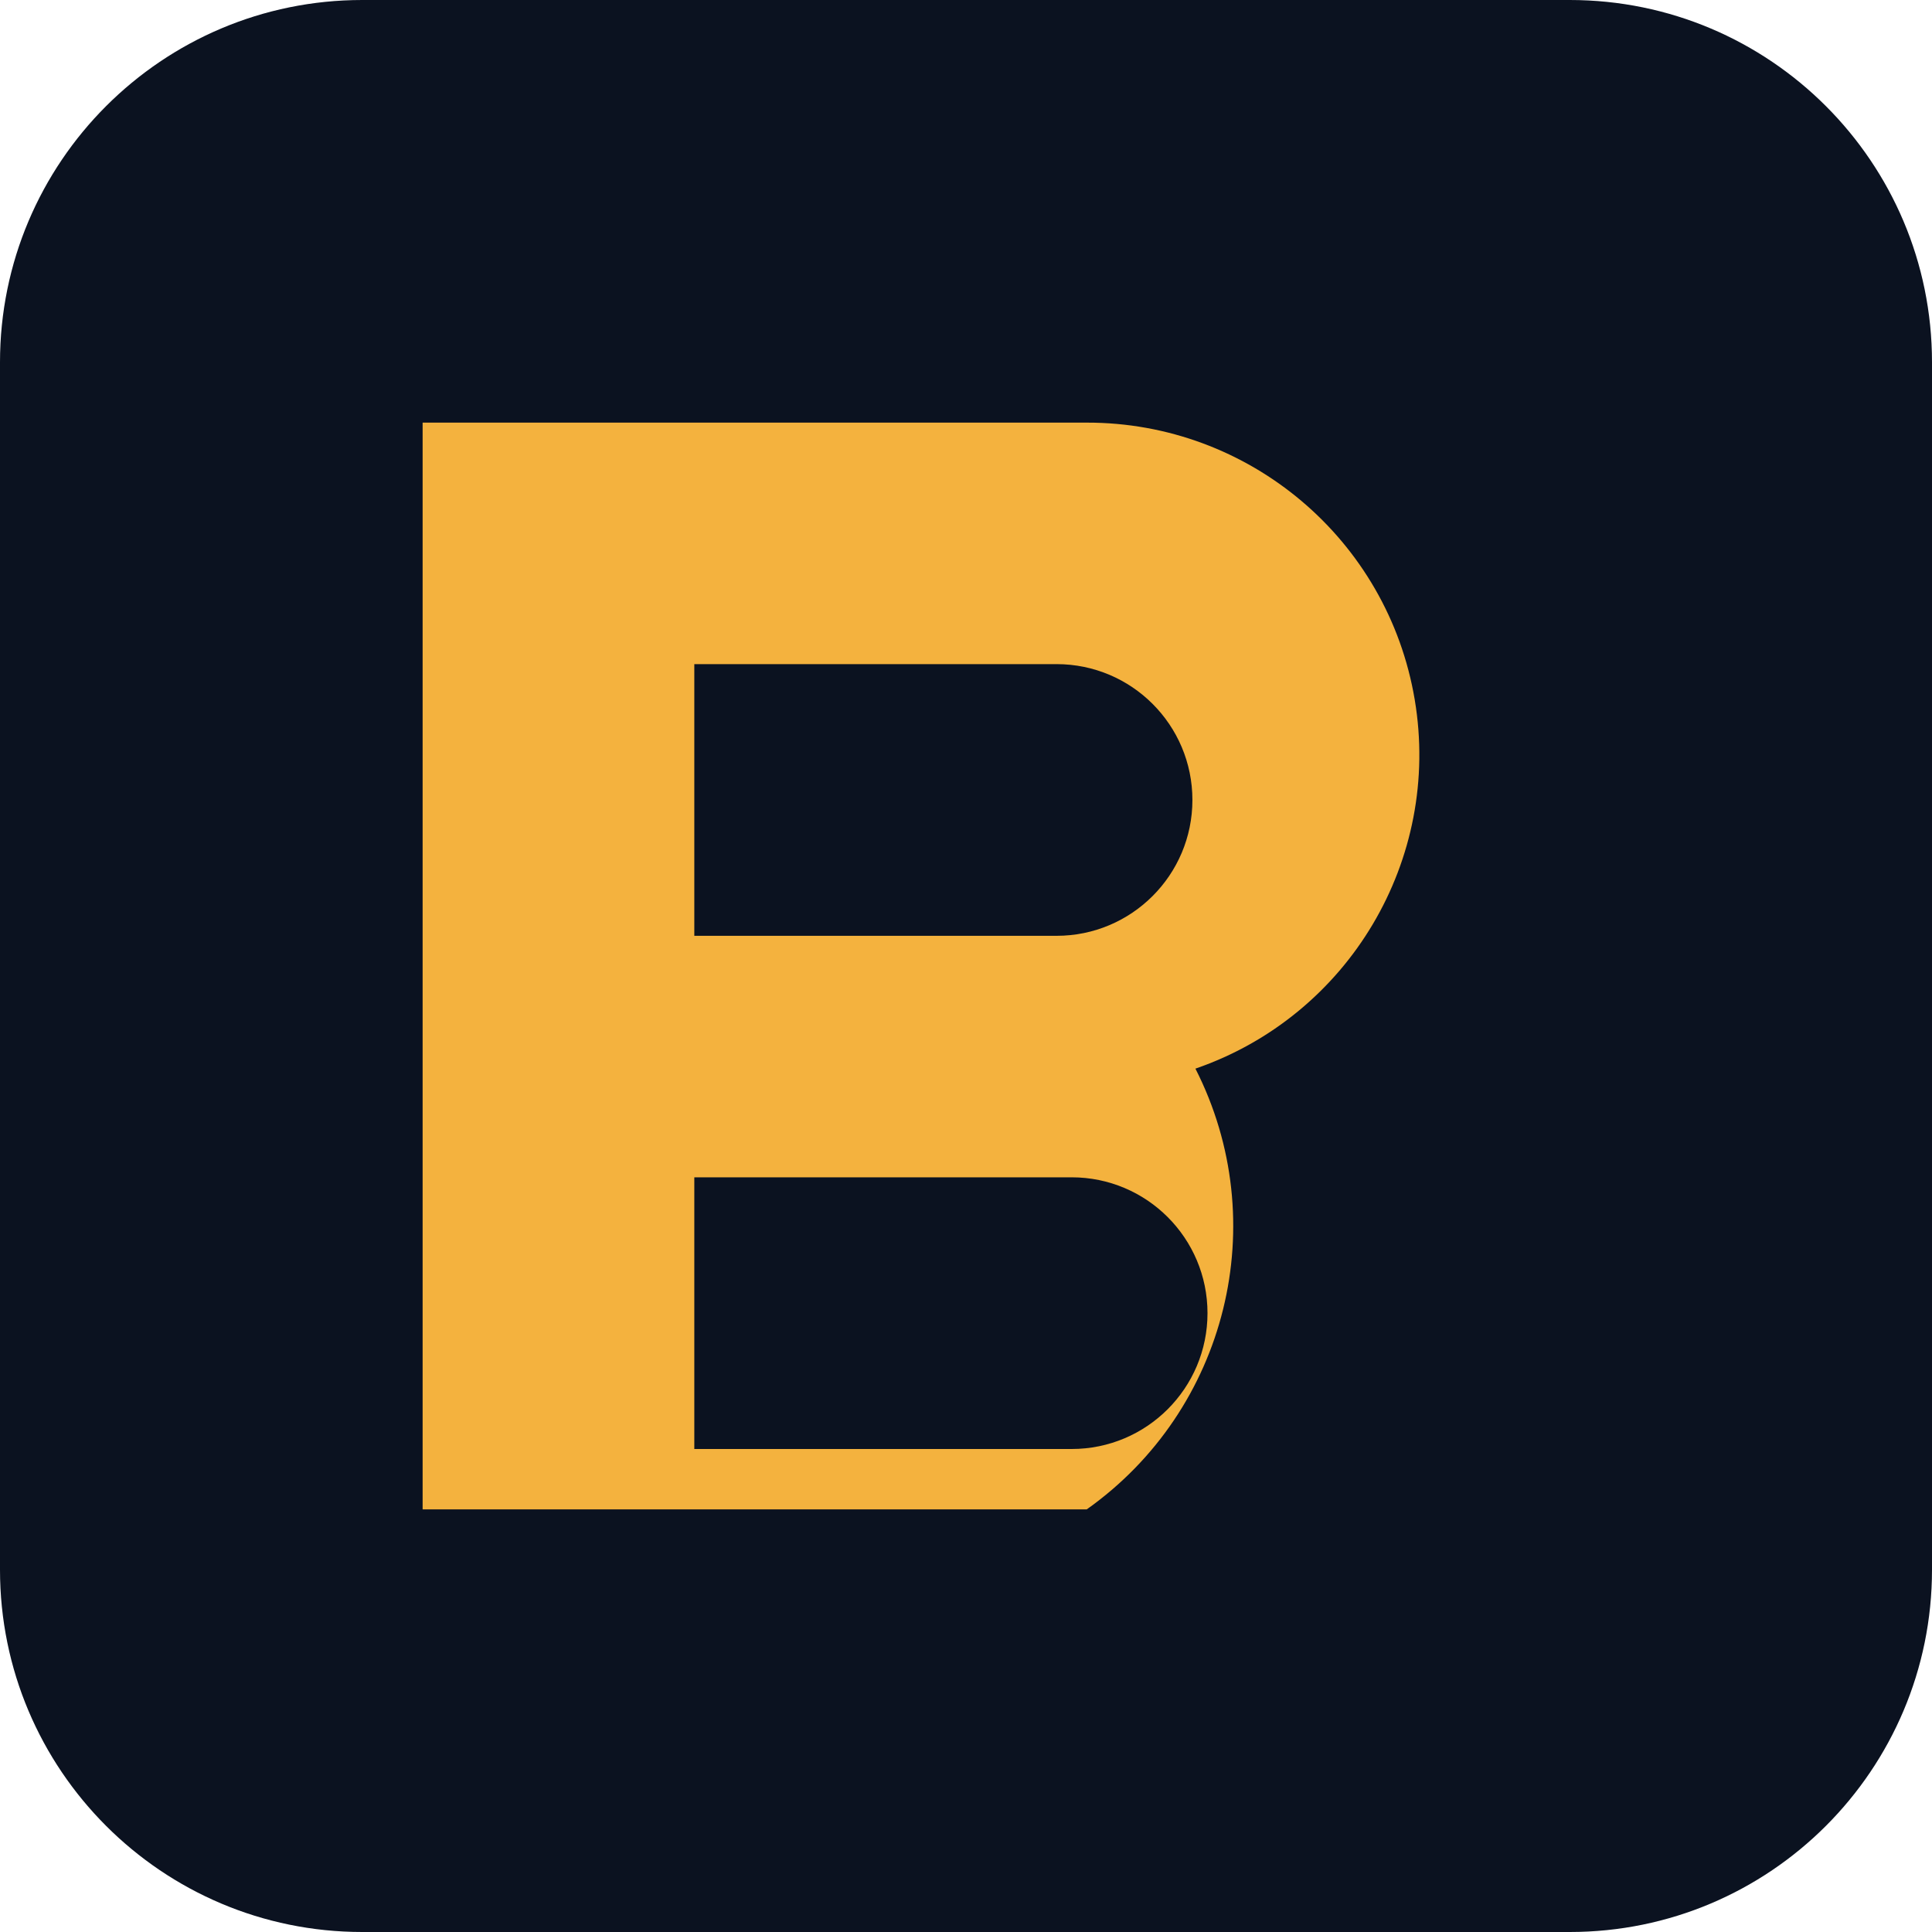
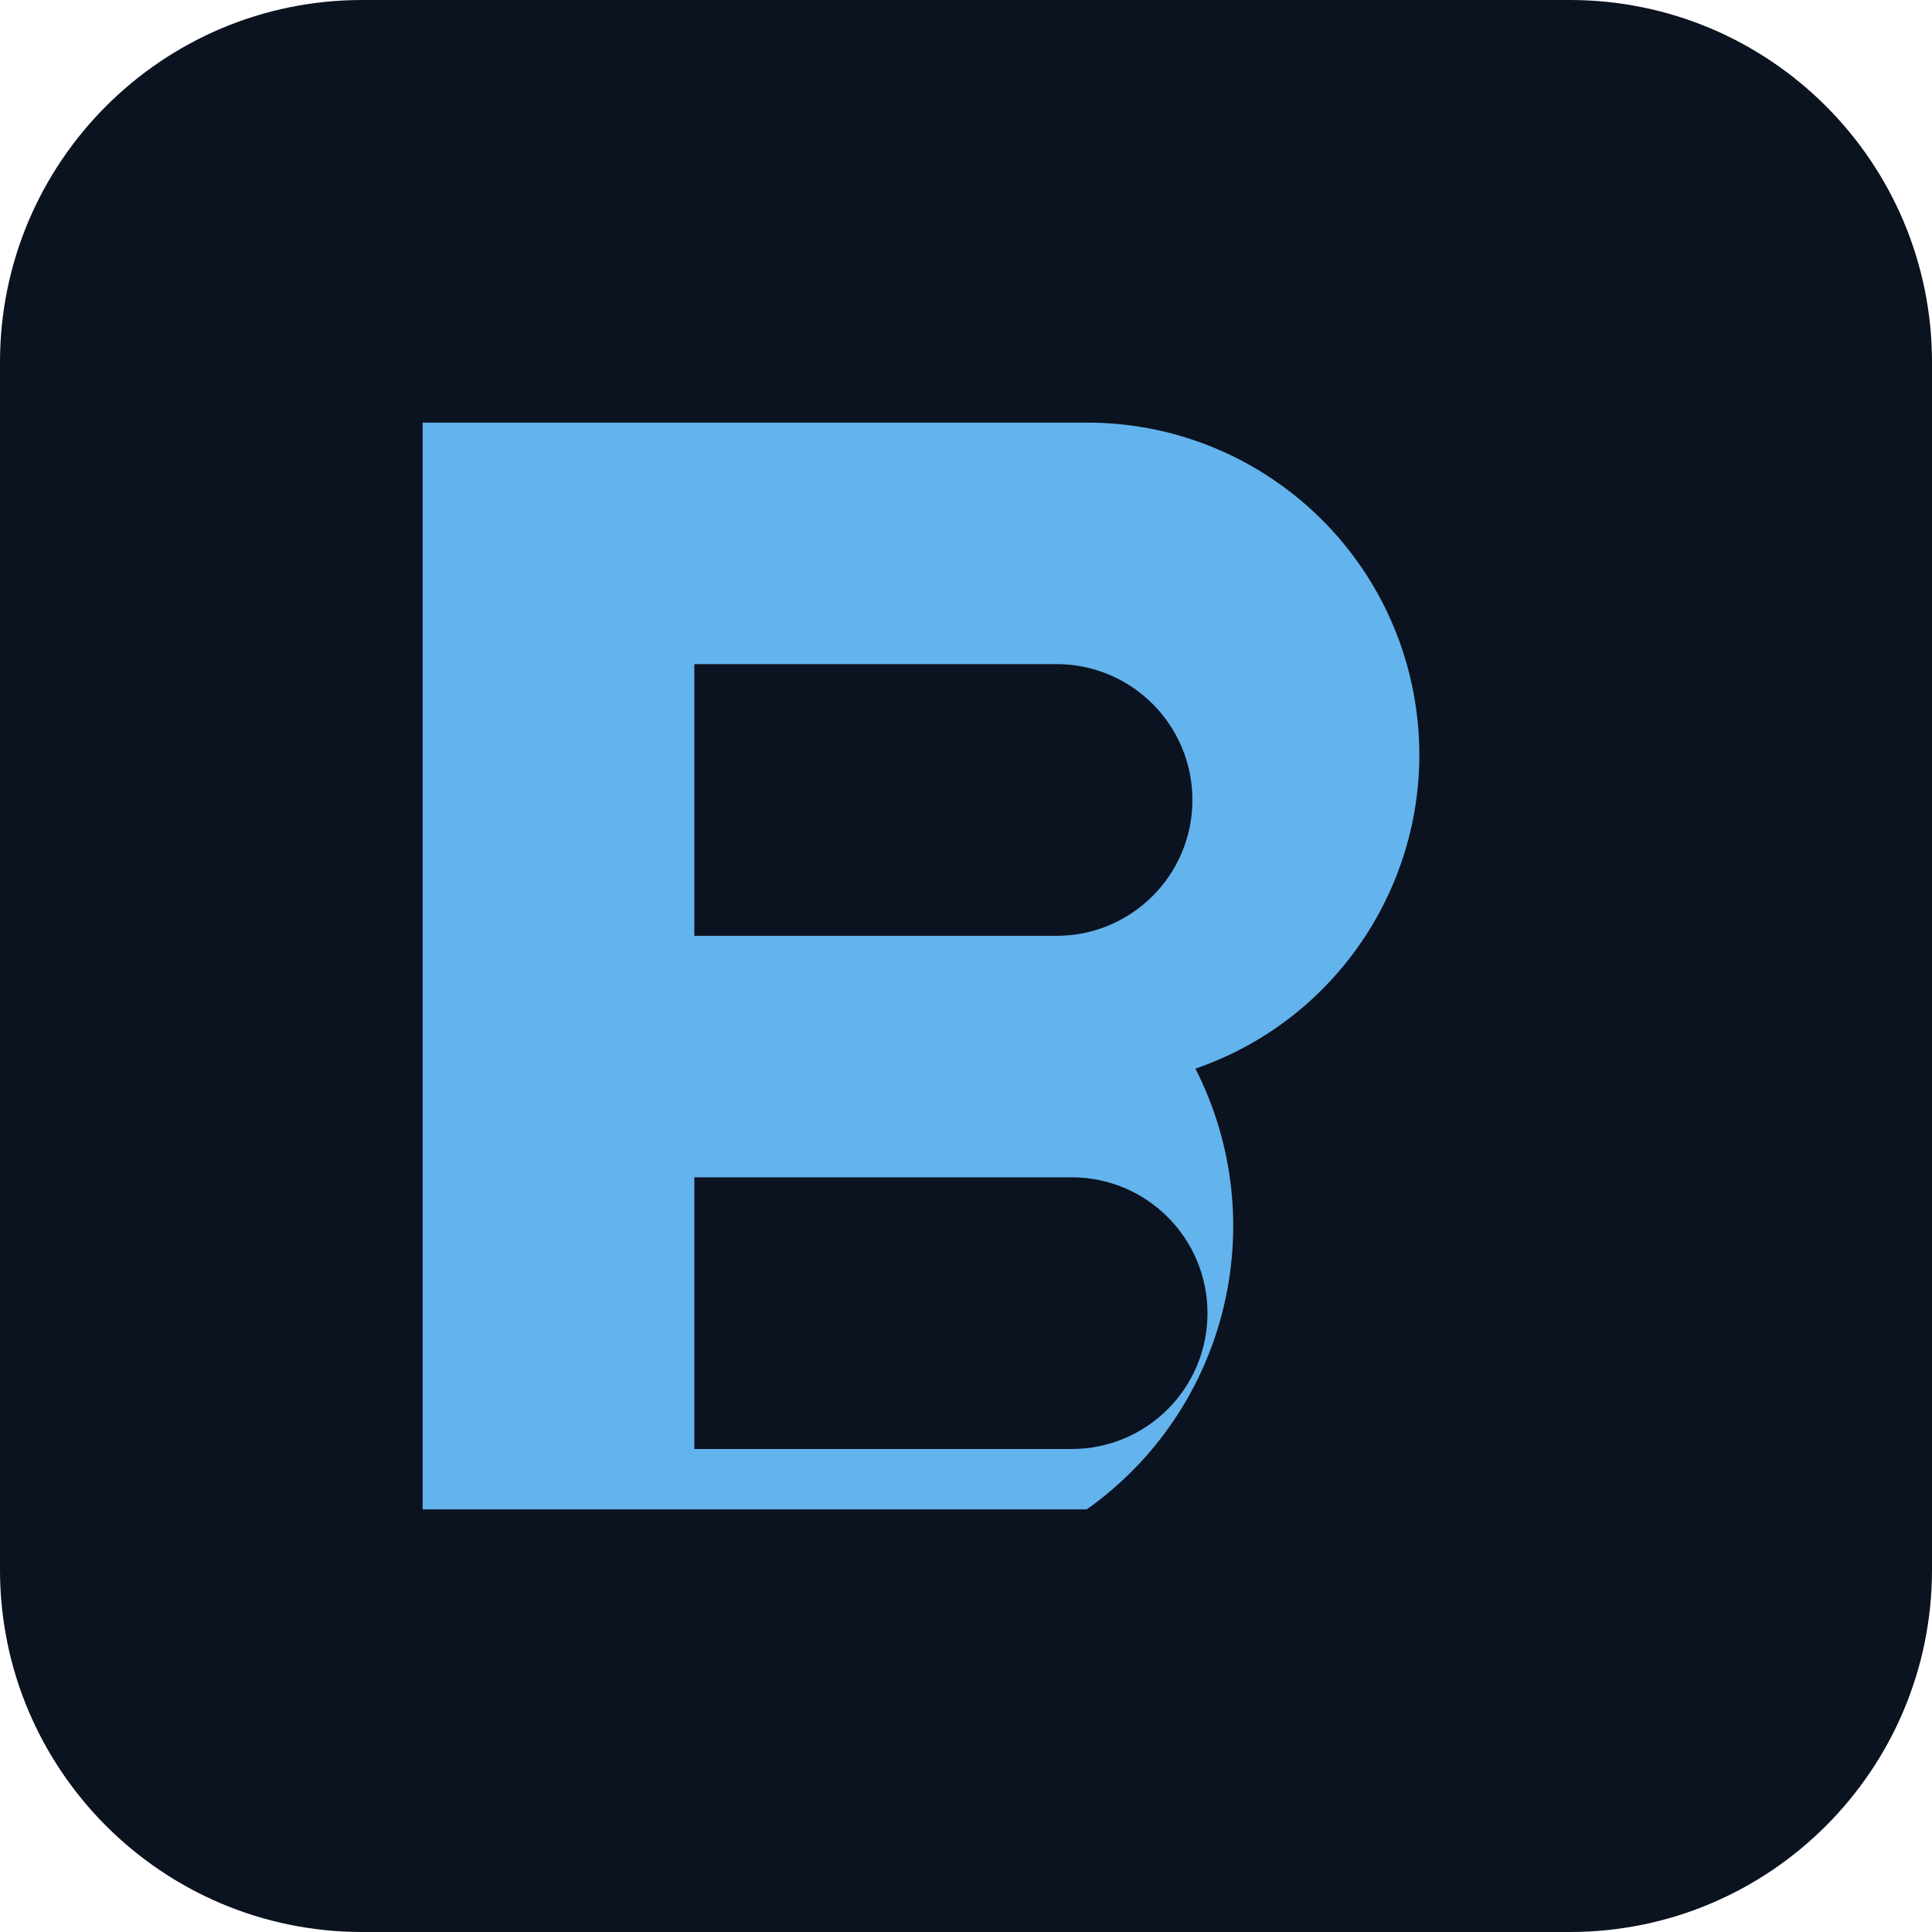
<svg xmlns="http://www.w3.org/2000/svg" viewBox="0 0 64 64" role="img" aria-label="BOSS Blueprint">
  <rect width="64" height="64" rx="12" fill="#0b1220" />
-   <path d="M14 14h22a11 11 0 0 1 3.6 21.4A11.5 11.5 0 0 1 36 50H14Zm9 8v9h12a4.5 4.5 0 0 0 0-9Zm0 17v9h12.5a4.5 4.5 0 0 0 0-9Z" fill="#f4b23e" />
+   <path d="M14 14h22a11 11 0 0 1 3.6 21.4A11.5 11.5 0 0 1 36 50H14Zm9 8v9h12a4.5 4.5 0 0 0 0-9Zm0 17v9h12.5a4.5 4.5 0 0 0 0-9Z" fill="#63b3ed" />
</svg>
